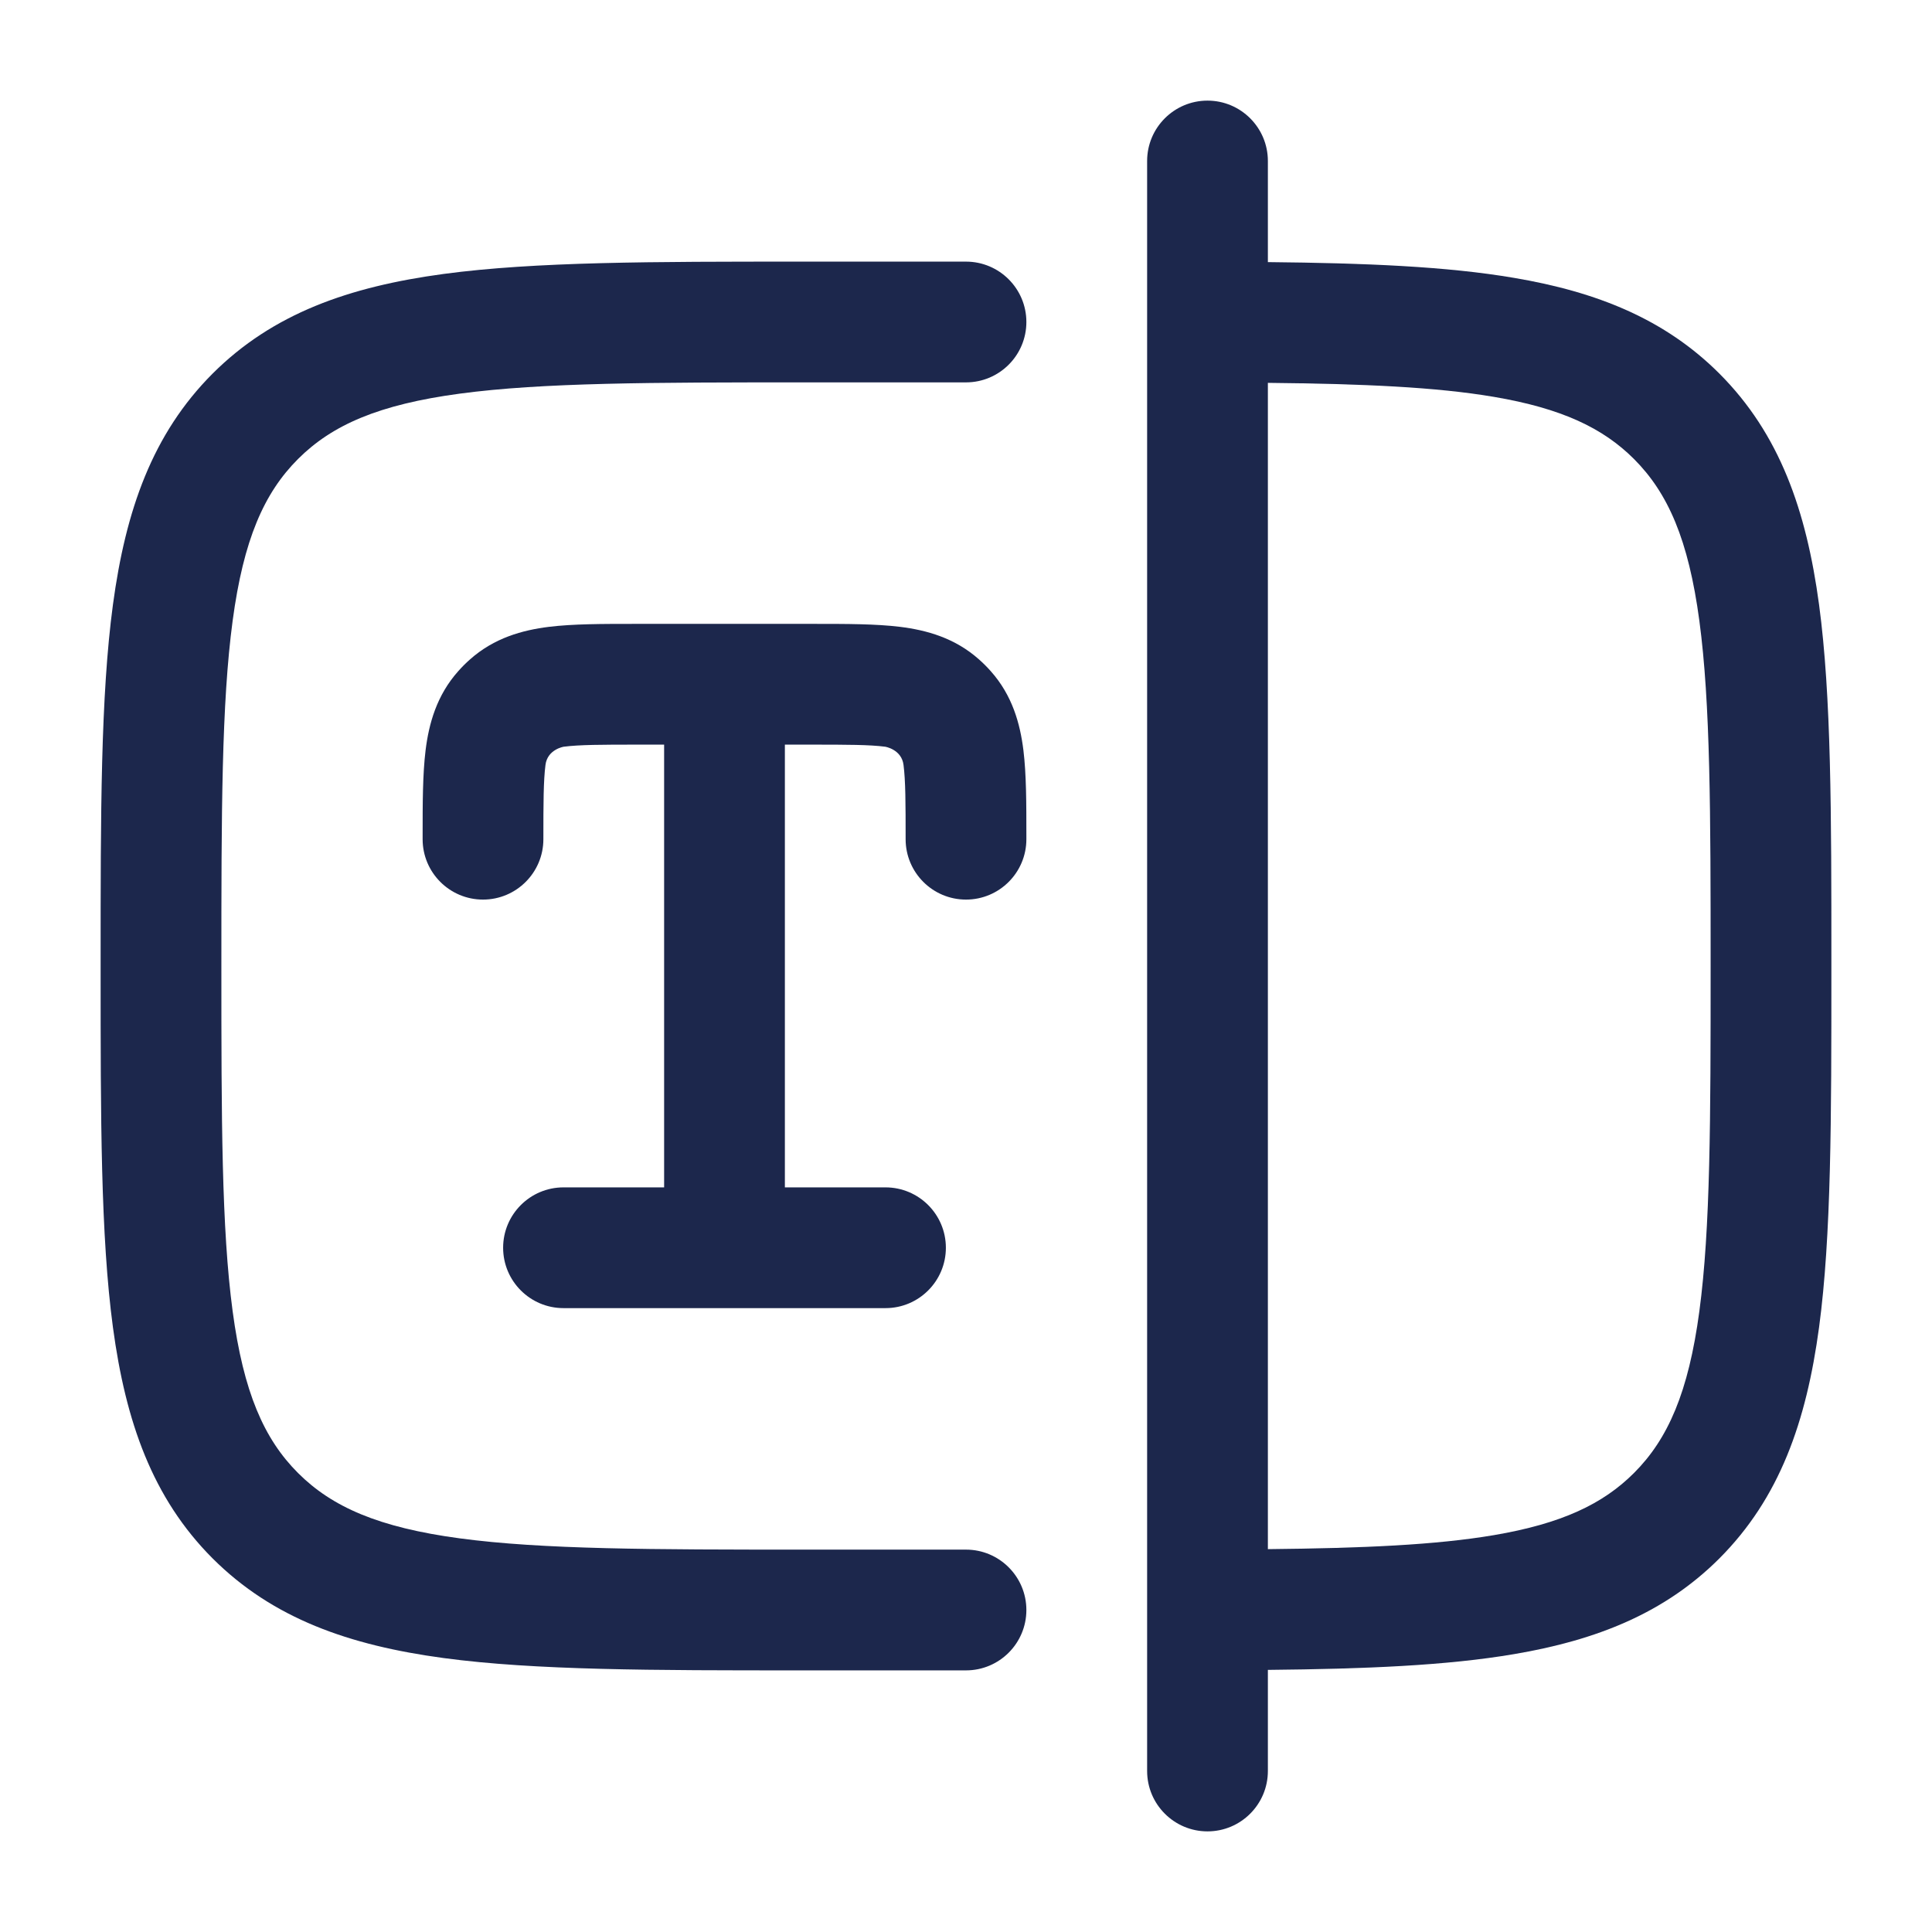
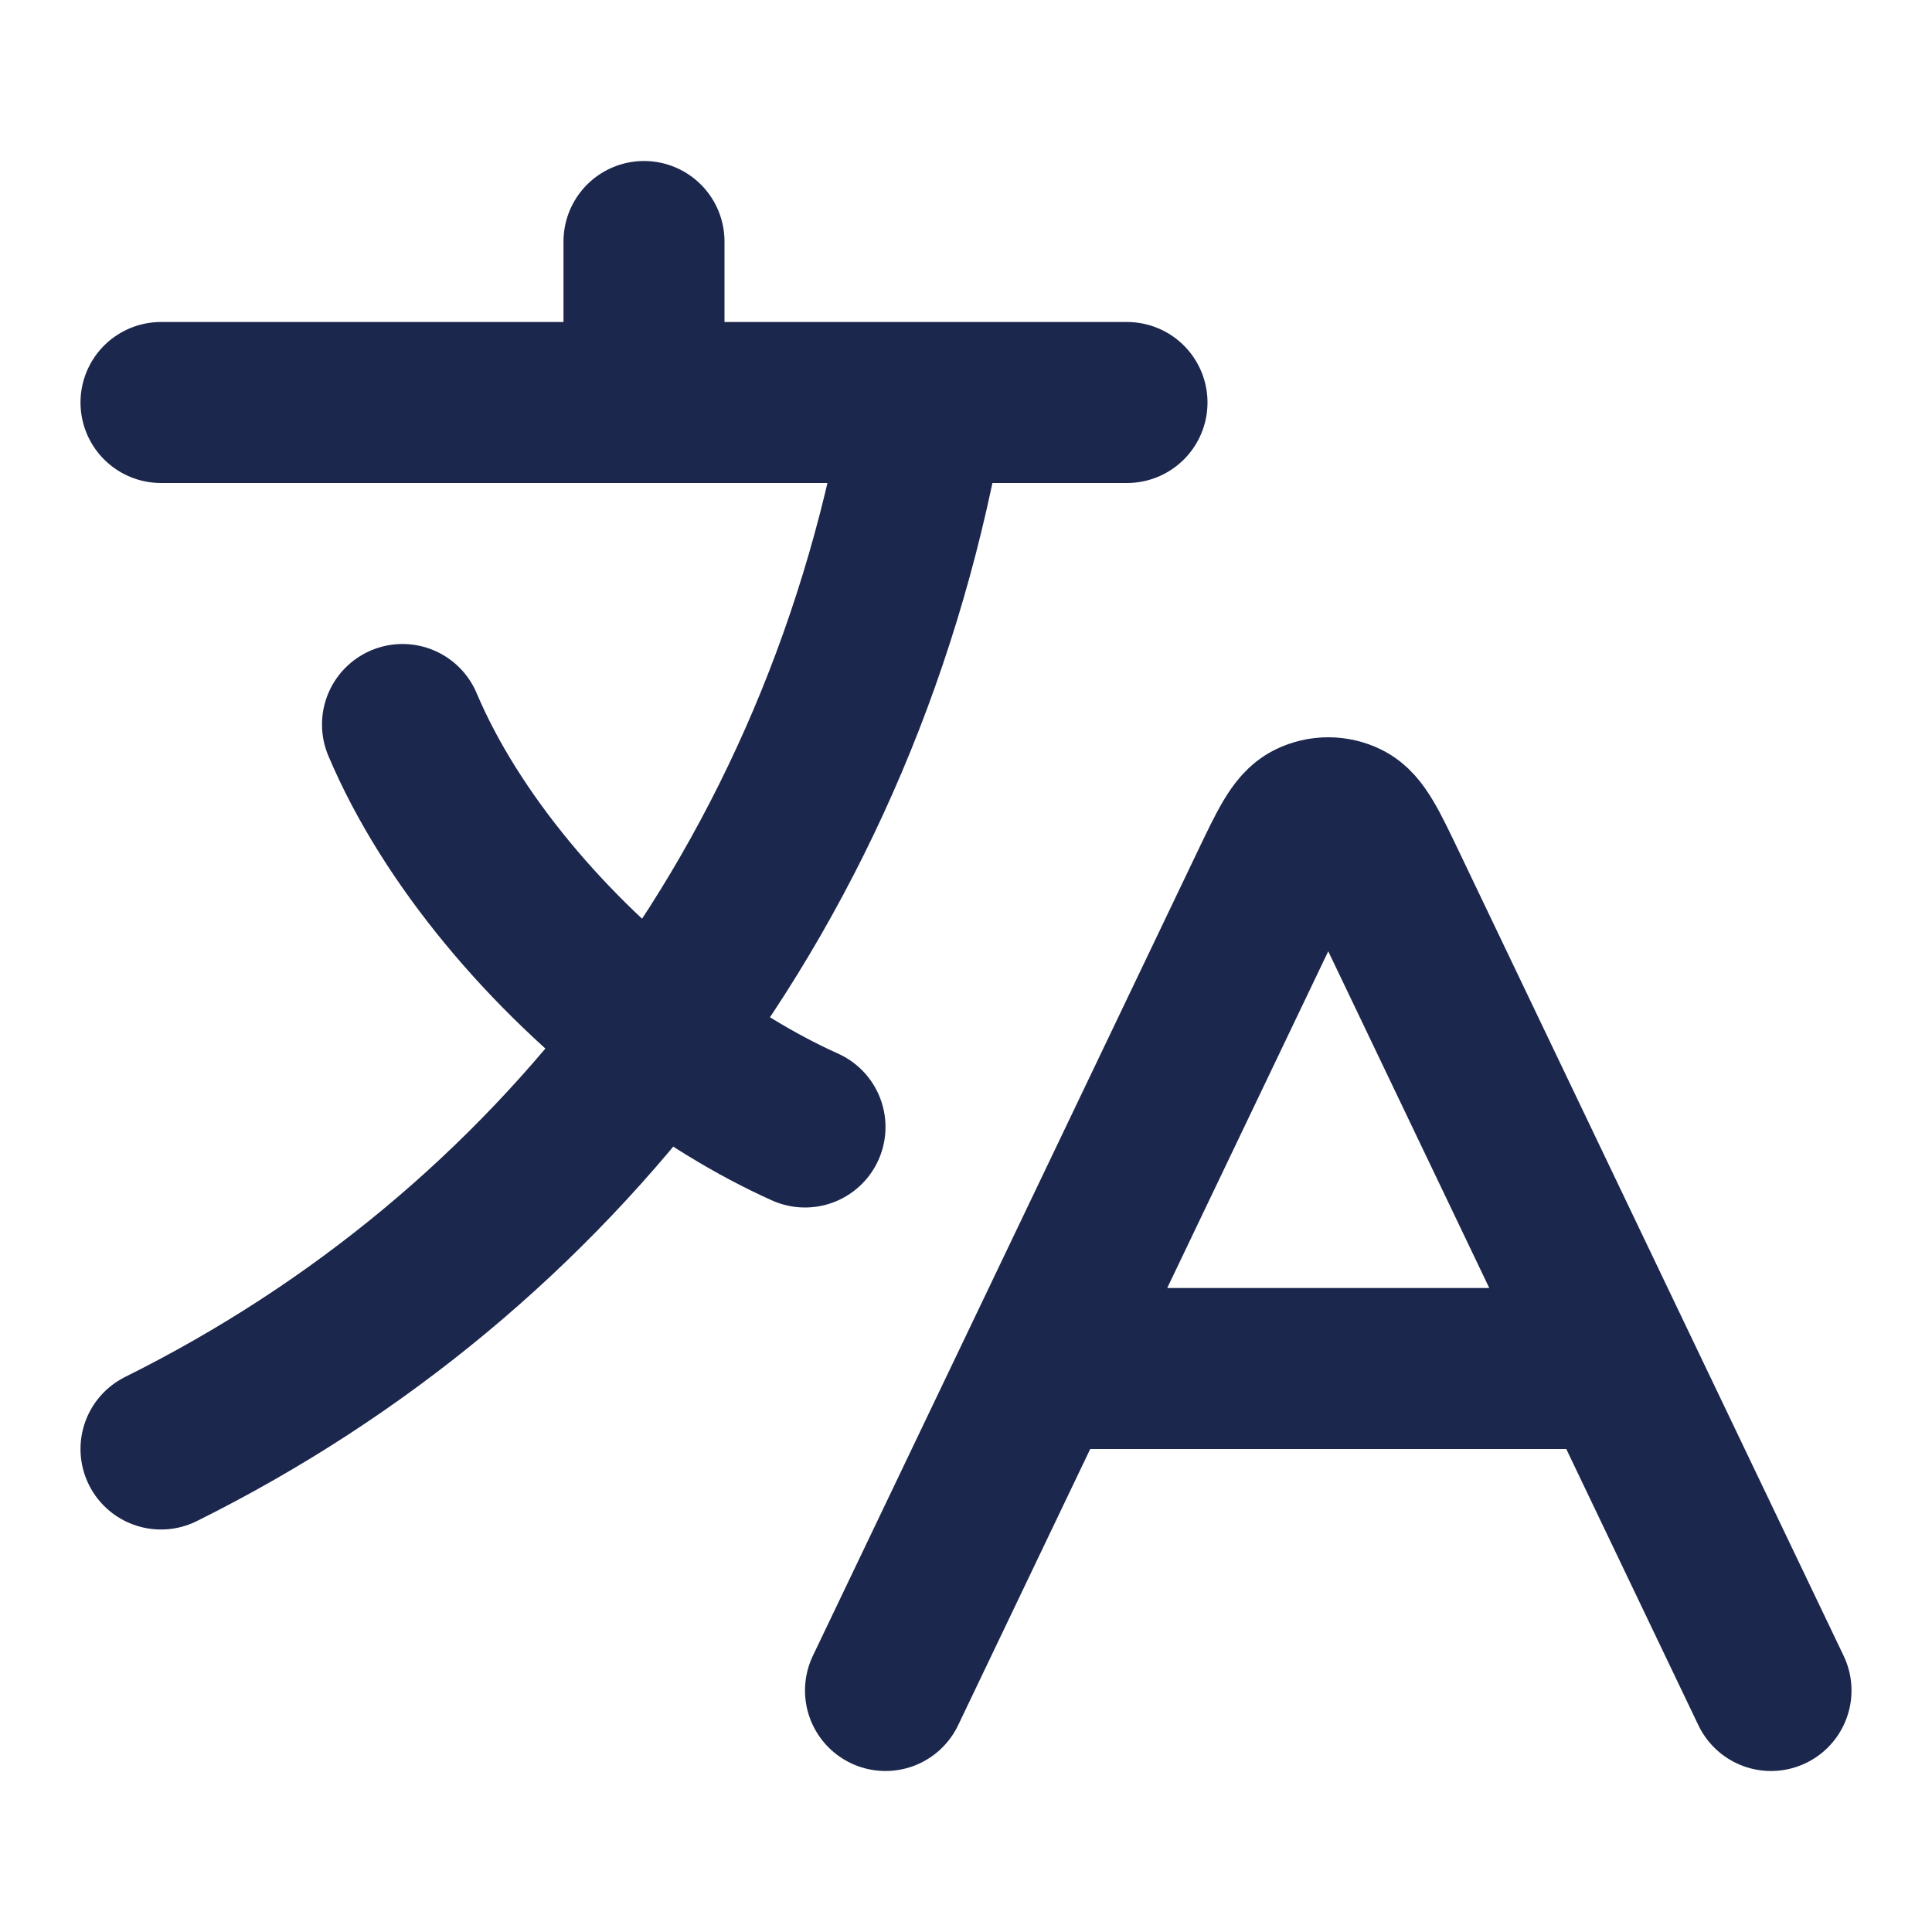
<svg xmlns="http://www.w3.org/2000/svg" width="800px" height="800px" viewBox="0 0 24 24" fill="none">
-   <path fill-rule="evenodd" clip-rule="evenodd" d="M15 1.25C15.414 1.25 15.75 1.586 15.75 2V3.256C16.959 3.268 17.97 3.309 18.809 3.452C19.837 3.626 20.681 3.963 21.359 4.641C22.107 5.39 22.439 6.339 22.597 7.511C22.75 8.65 22.75 10.106 22.75 11.944V12.056C22.75 13.894 22.75 15.35 22.597 16.489C22.439 17.661 22.107 18.61 21.359 19.359C20.681 20.037 19.837 20.374 18.809 20.548C17.97 20.691 16.959 20.732 15.75 20.744V22C15.75 22.414 15.414 22.75 15 22.75C14.586 22.75 14.25 22.414 14.25 22V2C14.25 1.586 14.586 1.25 15 1.25ZM15.75 19.244V4.756C16.936 4.768 17.839 4.808 18.558 4.93C19.4 5.073 19.913 5.317 20.298 5.702C20.721 6.125 20.975 6.705 21.11 7.711C21.248 8.739 21.25 10.093 21.25 12C21.25 13.907 21.248 15.261 21.11 16.289C20.975 17.295 20.721 17.875 20.298 18.298C19.913 18.683 19.4 18.927 18.558 19.07C17.839 19.192 16.936 19.232 15.75 19.244Z" fill="#1C274C" />
-   <path d="M9.944 3.25L12 3.25C12.414 3.25 12.75 3.586 12.75 4C12.75 4.414 12.414 4.75 12 4.75H10C8.093 4.75 6.739 4.752 5.711 4.89C4.705 5.025 4.125 5.279 3.702 5.702C3.279 6.125 3.025 6.705 2.89 7.711C2.752 8.739 2.75 10.093 2.75 12C2.75 13.907 2.752 15.261 2.89 16.289C3.025 17.295 3.279 17.875 3.702 18.298C4.125 18.721 4.705 18.975 5.711 19.11C6.739 19.248 8.093 19.25 10 19.25H12C12.414 19.25 12.75 19.586 12.75 20C12.75 20.414 12.414 20.75 12 20.75H9.944C8.106 20.75 6.65 20.75 5.511 20.597C4.339 20.439 3.39 20.107 2.641 19.359C1.893 18.61 1.561 17.661 1.403 16.489C1.25 15.35 1.25 13.894 1.25 12.056V11.944C1.25 10.106 1.25 8.65 1.403 7.511C1.561 6.339 1.893 5.39 2.641 4.641C3.39 3.893 4.339 3.561 5.511 3.403C6.65 3.25 8.106 3.25 9.944 3.25Z" fill="#1C274C" />
-   <path d="M6.818 7.787C7.118 7.75 7.484 7.75 7.884 7.75H10.116C10.516 7.75 10.882 7.75 11.182 7.787C11.511 7.828 11.861 7.924 12.162 8.192C12.214 8.238 12.262 8.286 12.308 8.338C12.576 8.639 12.672 8.989 12.713 9.318C12.75 9.618 12.75 9.984 12.75 10.384L12.75 10.425C12.75 10.839 12.414 11.175 12 11.175C11.586 11.175 11.25 10.839 11.25 10.425C11.25 9.97 11.249 9.699 11.224 9.503C11.2 9.308 10.996 9.276 10.996 9.276C10.801 9.251 10.53 9.25 10.075 9.25H9.75V14.75H11C11.414 14.75 11.75 15.086 11.75 15.5C11.75 15.914 11.414 16.25 11 16.25H7C6.586 16.25 6.25 15.914 6.25 15.5C6.25 15.086 6.586 14.75 7 14.75H8.25V9.25H7.925C7.47 9.25 7.199 9.251 7.003 9.276C7.003 9.276 6.8 9.308 6.776 9.503C6.751 9.699 6.75 9.97 6.75 10.425C6.75 10.839 6.414 11.175 6 11.175C5.586 11.175 5.25 10.839 5.25 10.425L5.25 10.384C5.25 9.984 5.25 9.618 5.287 9.318C5.328 8.989 5.424 8.639 5.692 8.338C5.738 8.286 5.786 8.238 5.838 8.192C6.139 7.924 6.489 7.828 6.818 7.787Z" fill="#1C274C" />
+   <g id="SVGRepo_bgCarrier" stroke-width="0" />
+   <g id="SVGRepo_tracerCarrier" stroke-linecap="round" stroke-linejoin="round" />
+   <g id="SVGRepo_iconCarrier">
+     <path d="M12.913 17H20.087M12.913 17L11 21M12.913 17L15.778 11.009C16.009 10.526 16.125 10.285 16.283 10.209C16.42 10.142 16.58 10.142 16.717 10.209C16.875 10.285 16.991 10.526 17.222 11.009L20.087 17M20.087 17L22 21M2 5H8M8 5H11.5M8 5V3M11.5 5H14M11.5 5C11.004 7.957 9.853 10.636 8.166 12.884M10 14C9.387 13.725 8.763 13.342 8.166 12.884M8.166 12.884C6.813 11.848 5.603 10.427 5 9M8.166 12.884C6.561 15.023 4.471 16.772 2 18" stroke="#1C274D" stroke-width="2" stroke-linecap="round" stroke-linejoin="round" />
+   </g>
</svg>
